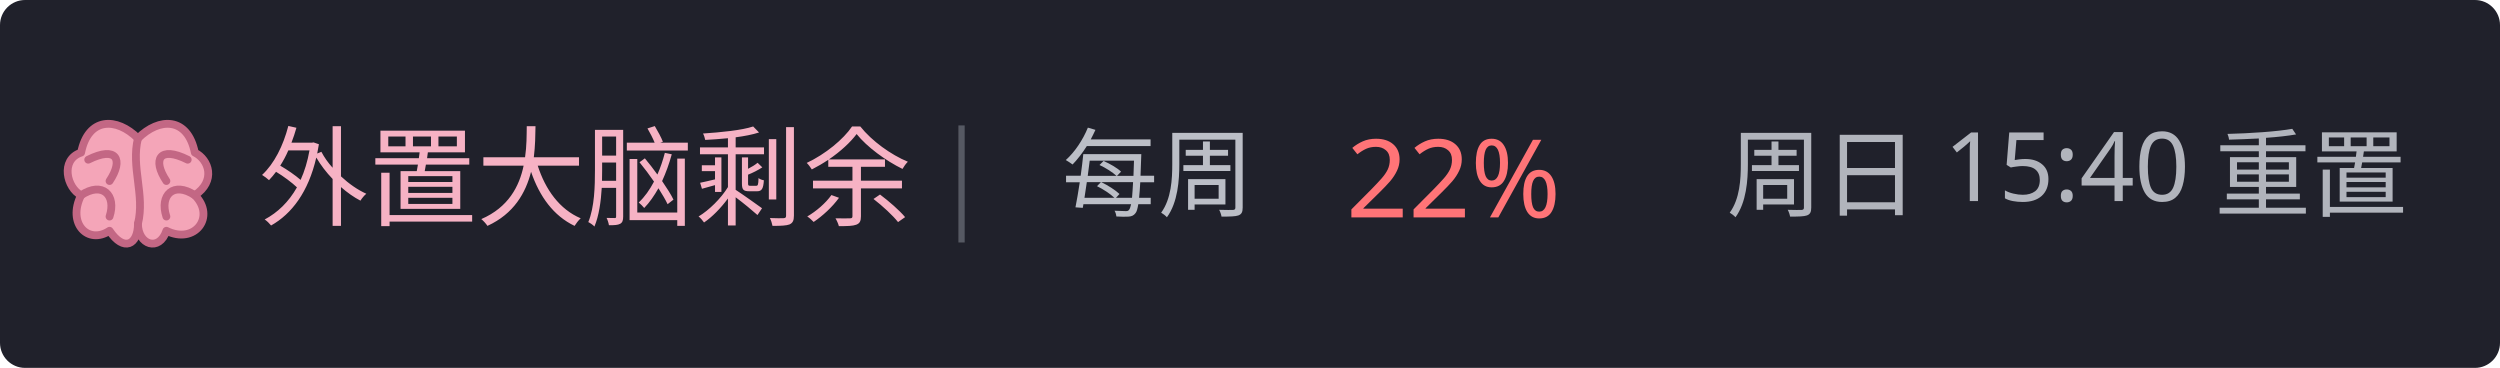
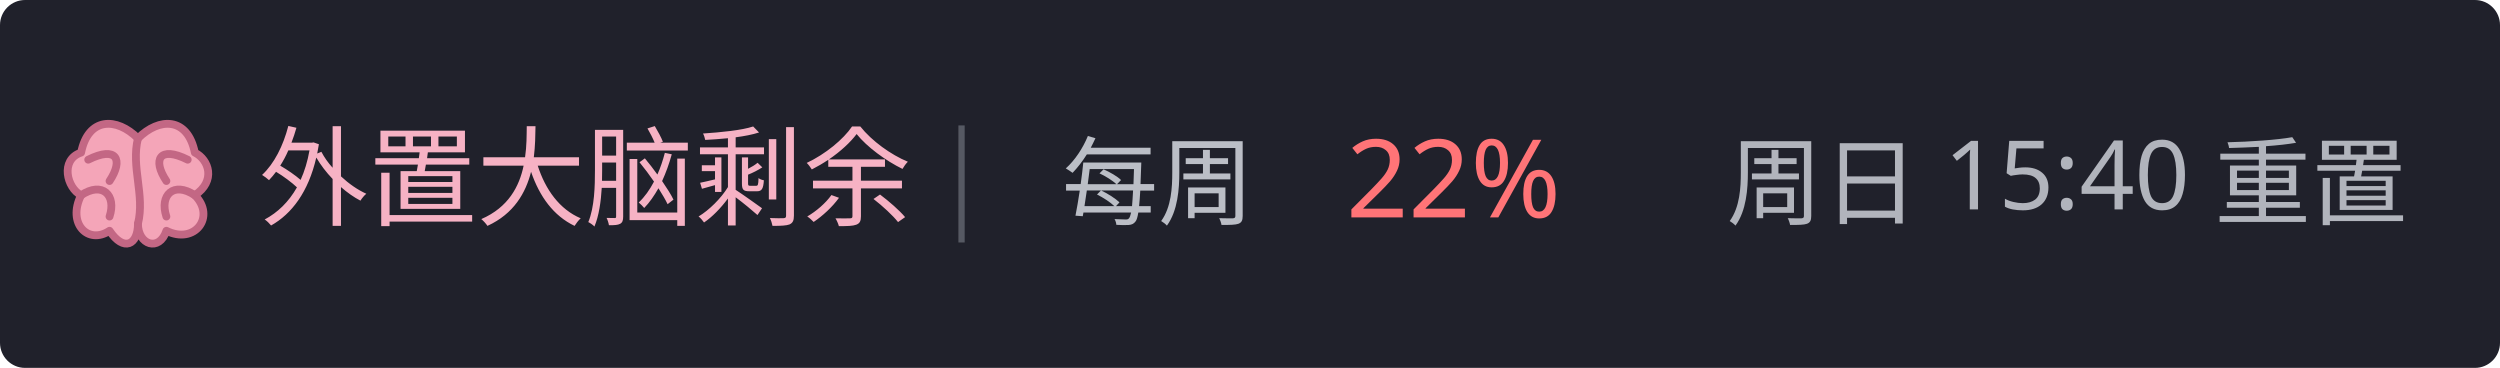
<svg xmlns="http://www.w3.org/2000/svg" width="598" height="88" viewBox="0 0 299 44" role="img" aria-label="额度看板示意图：每周剩余 22%">
  <rect width="299" height="44" rx="3" fill="#20212b" />
  <g transform="translate(8 14) scale(.85)" fill="#f4a5b8" stroke="#c36784" stroke-width="1.1" stroke-linecap="round" stroke-linejoin="round">
    <path d="M10 3 C7 0 3 0 2 5 C-1 6 0 10 2 11 C0 15 3 18 6 16 C8 19 10 18 10 15 C10 18 13 19 14 16 C18 18 21 14 18 11 C21 9 20 6 18 5 C17 0 13 0 10 3 Z" />
    <path d="M10 3 C9 7 11 11 10 15 M3 6 C7 4 8 6 6 9 M2 11 C5 9 7 11 6 14 M17 6 C13 4 12 6 14 9 M18 11 C15 9 13 11 14 14" fill="none" />
  </g>
  <g font-family="Microsoft YaHei UI, Microsoft YaHei, PingFang SC, sans-serif">
    <text x="31" y="26" font-family="STHupo, Microsoft YaHei UI, sans-serif" font-size="13" fill="#f6b2c4">外置大脑剩余</text>
    <path d="M115 15v14" stroke="#565963" stroke-width=".75" />
    <g font-size="11.5" fill="#bbbec6">
-       <text x="127" y="25">每周</text>
+       <text x="127" y="26">每周</text>
    </g>
    <g font-size="13">
      <text x="161" y="26" fill="#ff7477">22%</text>
    </g>
    <g font-size="11.5" fill="#b1b4bc">
-       <text x="206.5" y="25">周日 15:40 重置</text>
+       <text x="206.5" y="26">周日 15:40 重置</text>
    </g>
  </g>
</svg>
